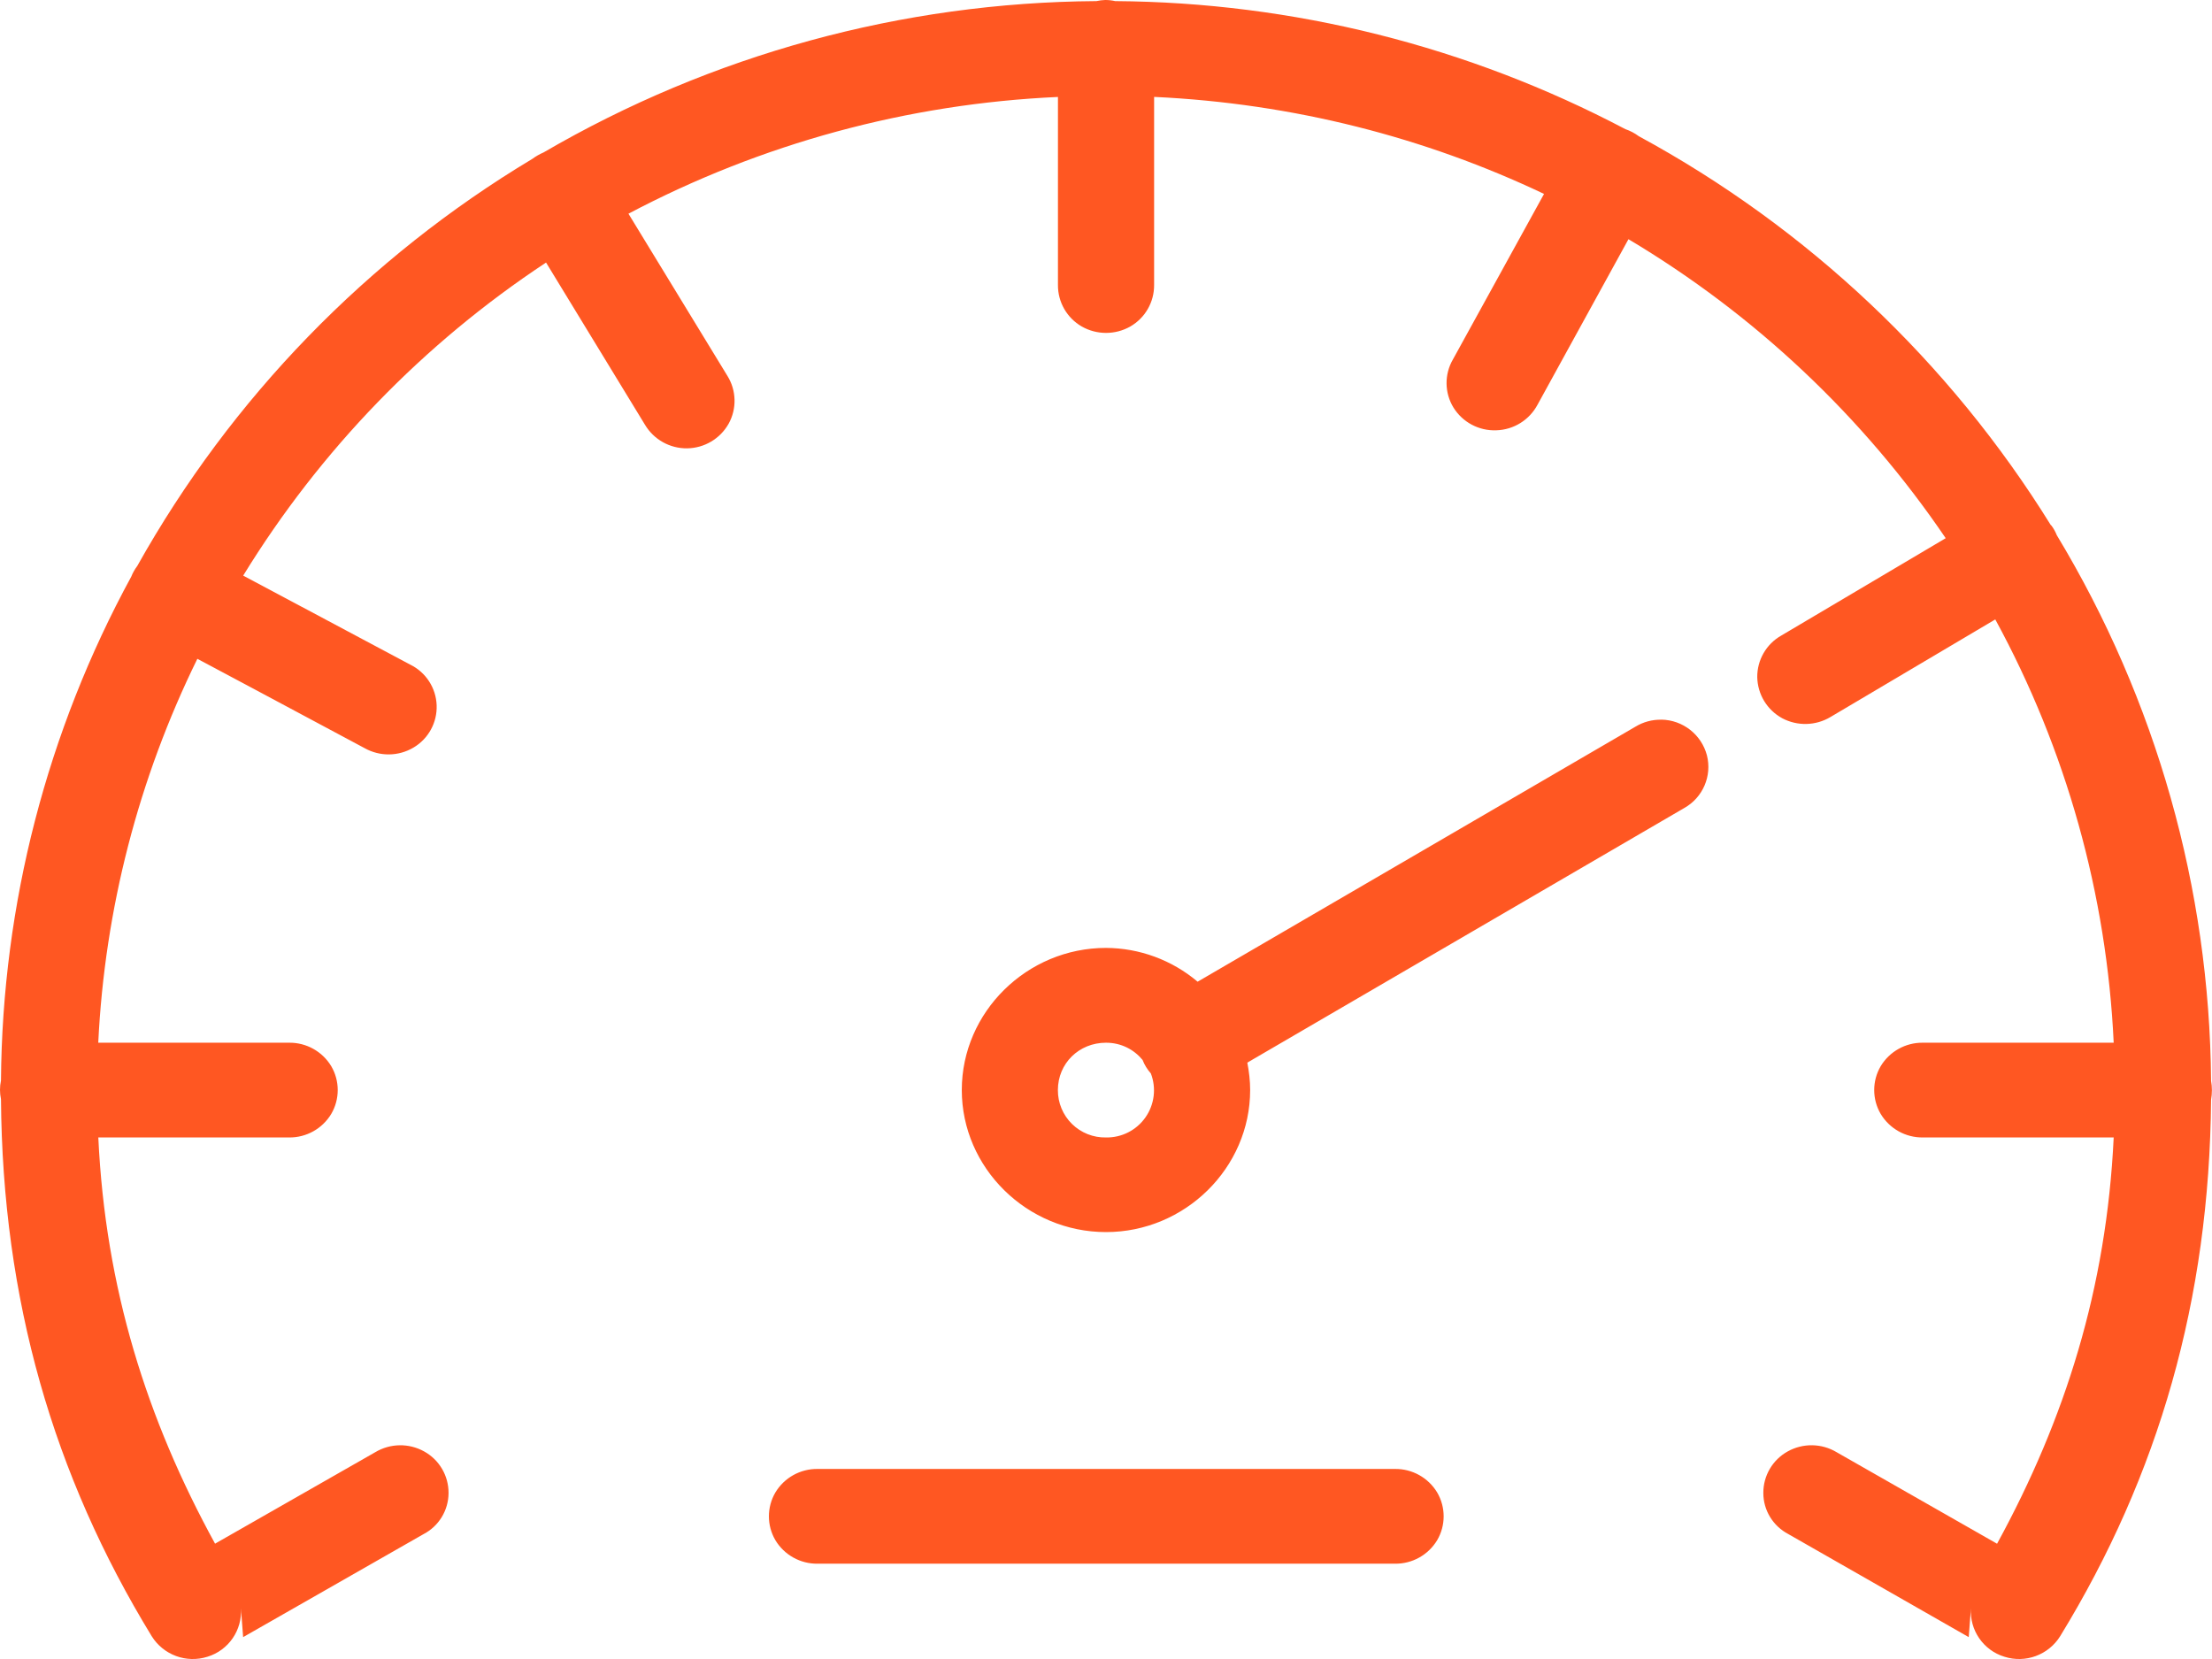
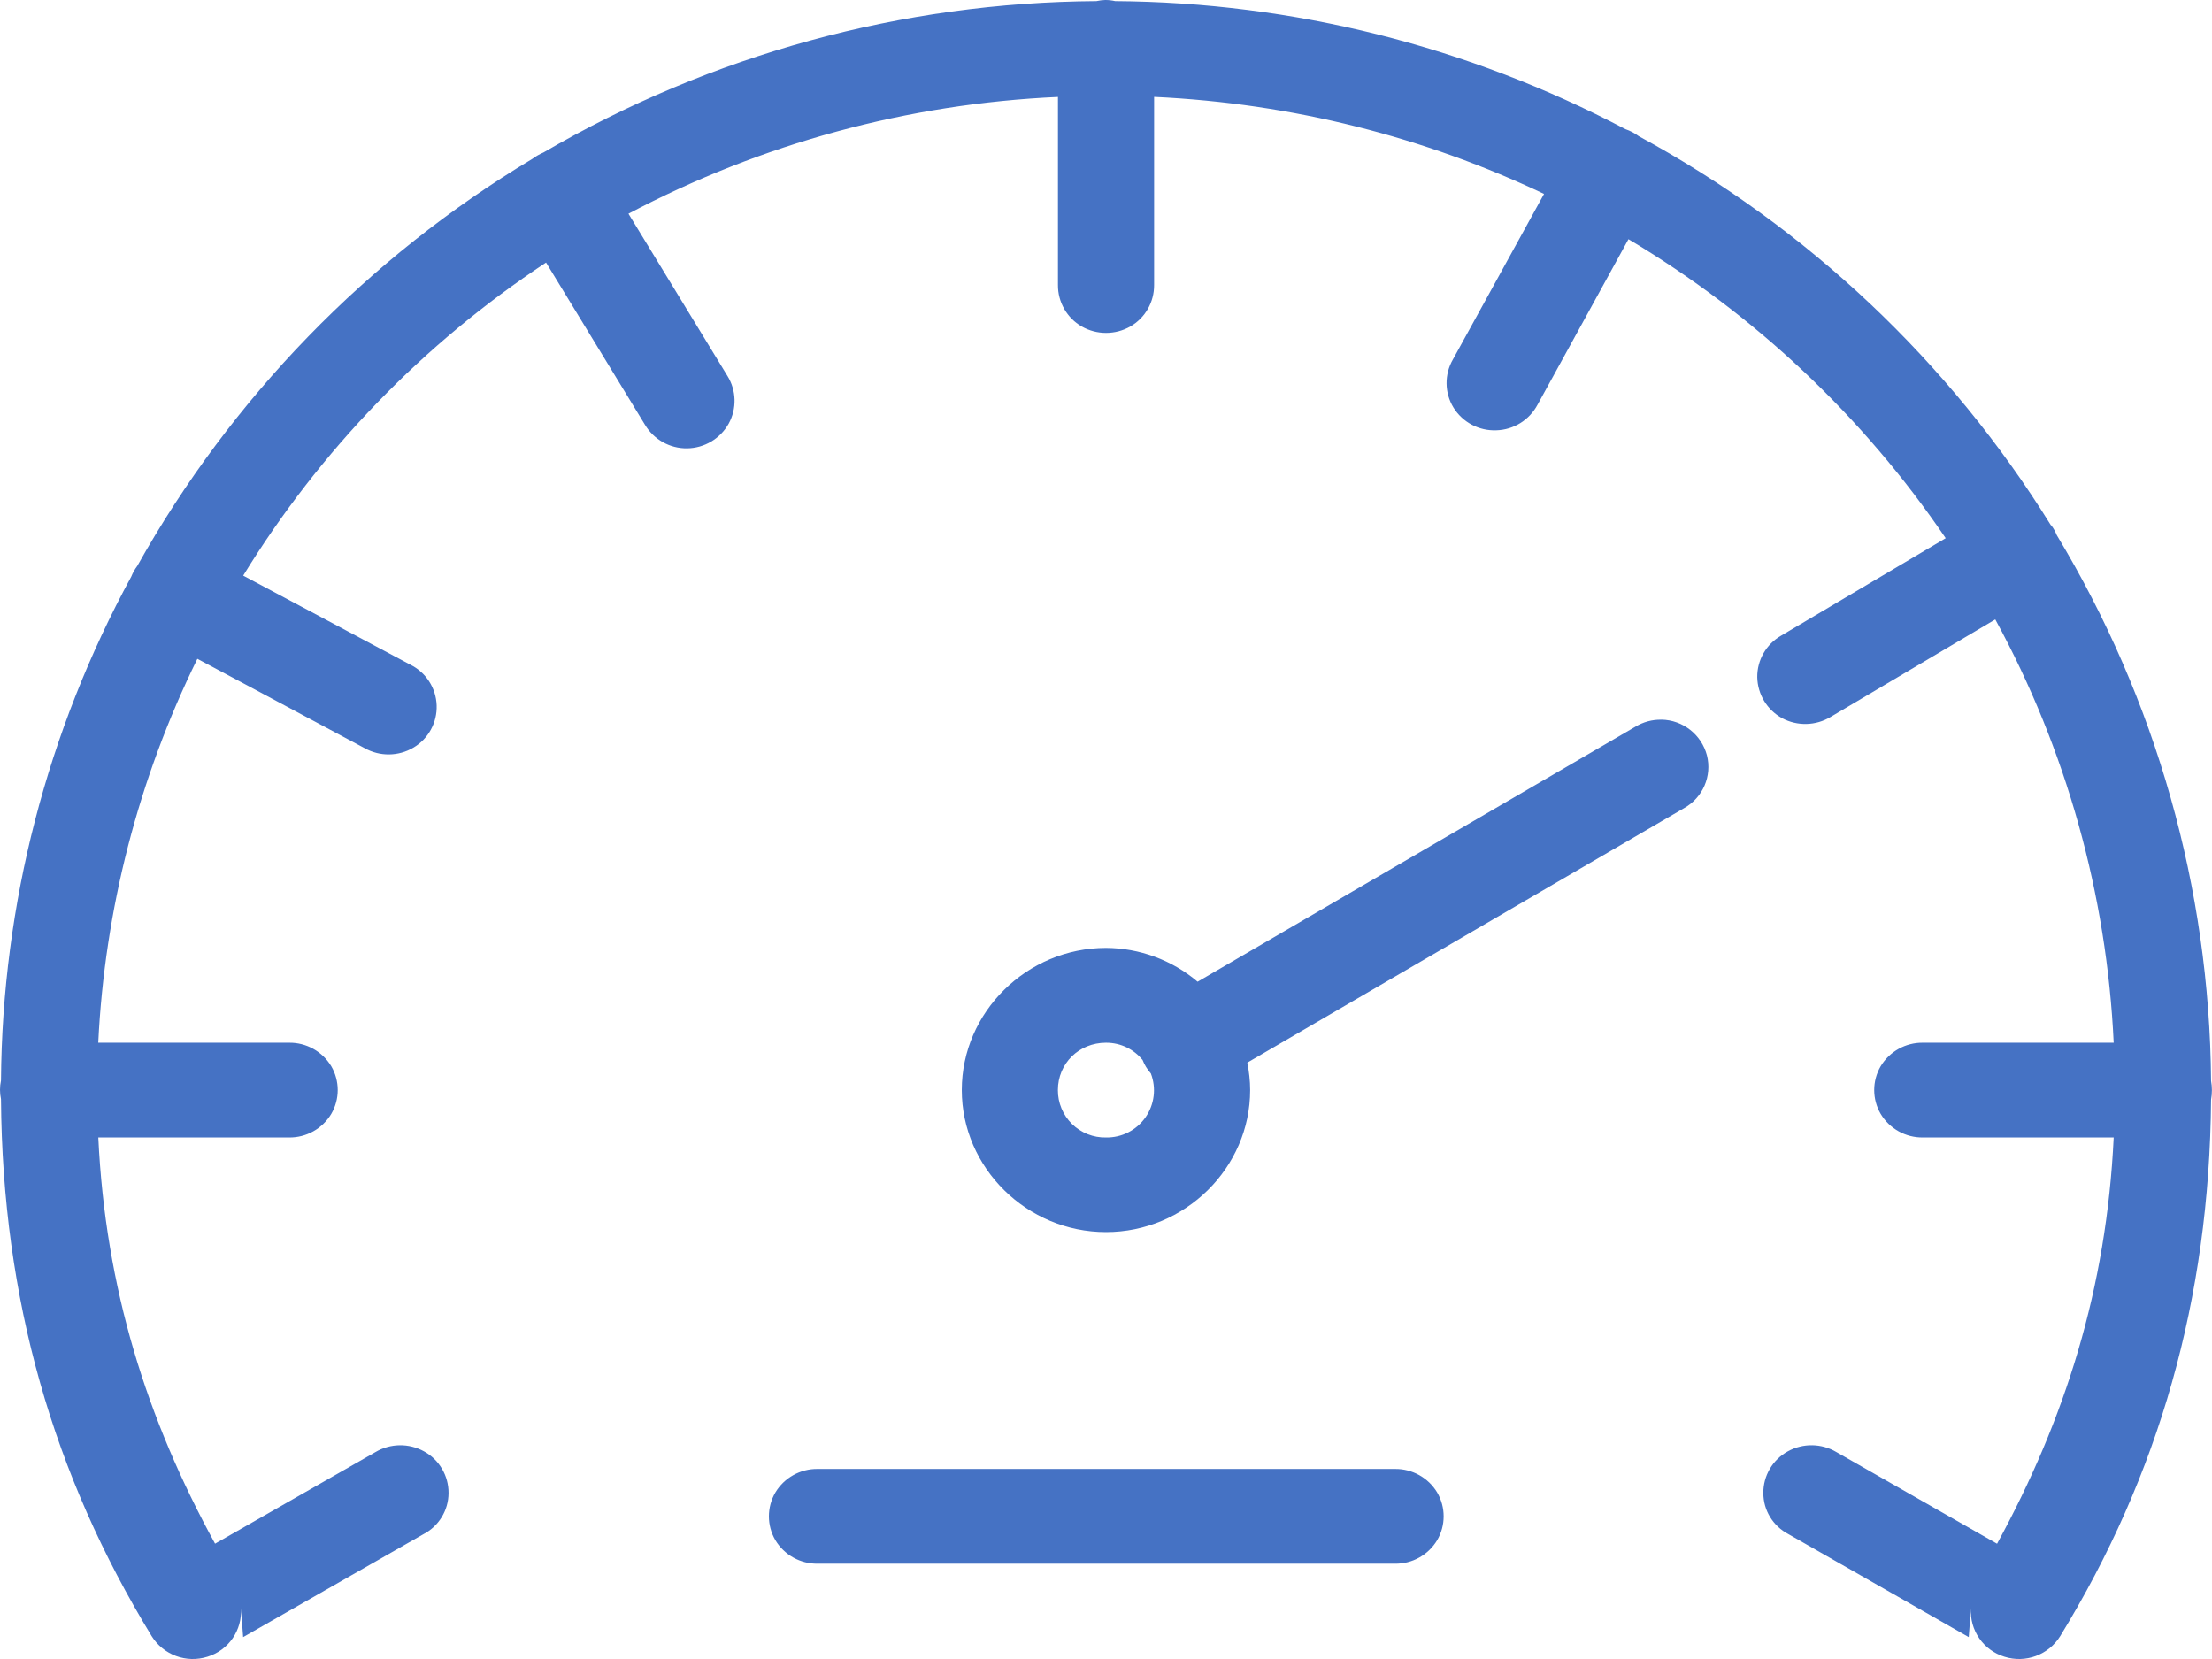
<svg xmlns="http://www.w3.org/2000/svg" width="36" height="27" viewBox="0 0 36 27">
-   <path fill="#FF5722" d="M13.307 23.907a.79.79 0 0 0-.688.383.768.768 0 0 0 0 .776.79.79 0 0 0 .688.383h9.395a.79.79     0 0 0 .688-.383.768.768 0 0 0 0-.776.79.79 0 0 0-.688-.383zM18 16.97c.247 0     .455.111.595.28.031.081.077.154.135.22a.767.767 0 0 1-.73 1.042.767.767 0 0     1-.783-.771c0-.434.343-.771.783-.771zm9.04-5.257a.783.783 0 0 0-.424.114l-7.125 4.15A2.328 2.328 0 0 0 18     15.427c-1.287 0-2.347 1.045-2.347 2.313 0 1.267 1.06 2.312 2.347 2.312 1.286 0 2.346-1.045 2.346-2.312     0-.15-.018-.301-.046-.446l7.11-4.143a.767.767 0 0 0 .37-.858.78.78 0 0 0-.74-.581zM17.987 0a.78.78 0 0 0-.143.018     18.104 18.104 0 0 0-8.998 2.463.929.929 0 0 0-.183.105 17.952 17.952 0 0 0-6.429 6.625.756.756 0 0 0-.098.174 17.405     17.405 0 0 0-2.12 8.2.729.729 0 0 0 0 .303c.024 3.258.85 6.119 2.453 8.741a.788.788 0 0 0 .908.334.772.772 0 0 0     .544-.791l.036.472 2.937-1.677A.756.756 0 0 0 7.3 24.3a.768.768 0 0 0-.397-.678.796.796 0 0 0-.795.012L3.5     25.123c-1.112-2.029-1.784-4.157-1.9-6.611h3.104a.79.79 0 0 0 .687-.383.768.768 0 0 0 0-.777.79.79 0 0     0-.687-.382H1.599a15.92 15.92 0 0 1 1.613-6.248c.44.235 1.143.608 2.722 1.454.248.139.55.136.795-.009a.767.767 0 0     0-.05-1.349C5.1 9.975 4.4 9.602 3.958 9.368a16.356 16.356 0 0 1 4.929-5.095l1.61 2.64a.787.787 0 0 0     1.362-.018.769.769 0 0 0-.02-.777l-1.611-2.64a16.554 16.554 0 0 1 6.99-1.9v3.059a.773.773 0 0 0 .388.677.8.8 0 0 0     .789 0 .773.773 0 0 0 .388-.677v-3.06c2.267.106 4.412.66 6.346 1.579L23.646 5.85a.765.765 0 0 0 .009.783.784.784 0 0     0 .697.37.786.786 0 0 0 .672-.418l1.479-2.692a16.363 16.363 0 0 1 5.163 4.866l-2.68 1.587a.771.771 0 0     0-.387.674c.006.28.158.533.406.669a.8.8 0 0 0 .788-.021l2.68-1.587A15.953 15.953 0 0 1 34.4 16.97h-3.105a.79.79 0 0     0-.687.382.768.768 0 0 0 0 .777.79.79 0 0 0 .687.383h3.105c-.117 2.454-.789 4.582-1.898 6.612l-2.612-1.49a.796.796 0     0 0-.794-.013.768.768 0 0 0-.398.678c0 .28.156.536.407.668l2.936 1.677.036-.472a.772.772 0 0 0 .544.791.788.788 0 0     0 .908-.334c1.604-2.62 2.429-5.48 2.456-8.732a.864.864 0 0 0 0-.307 17.46 17.46 0 0 0-2.511-8.88.685.685 0 0     0-.089-.159h-.003c0-.003-.003-.003-.006-.006a17.974 17.974 0 0 0-6.706-6.329.789.789 0 0 0-.217-.114A18.08 18.08 0 0     0 18.149.018.72.72 0 0 0 17.987 0z" />
+   <path fill="#4572C4" d="M13.307 23.907a.79.79 0 0 0-.688.383.768.768 0 0 0 0 .776.79.79 0 0 0 .688.383h9.395a.79.79             0 0 0 .688-.383.768.768 0 0 0 0-.776.79.79 0 0 0-.688-.383zM18 16.97c.247 0             .455.111.595.28.031.081.077.154.135.22a.767.767 0 0 1-.73 1.042.767.767 0 0             1-.783-.771c0-.434.343-.771.783-.771zm9.04-5.257a.783.783 0 0 0-.424.114l-7.125 4.15A2.328 2.328 0 0 0 18             15.427c-1.287 0-2.347 1.045-2.347 2.313 0 1.267 1.06 2.312 2.347 2.312 1.286 0 2.346-1.045 2.346-2.312             0-.15-.018-.301-.046-.446l7.11-4.143a.767.767 0 0 0 .37-.858.78.78 0 0 0-.74-.581zM17.987 0a.78.78 0 0 0-.143.018             18.104 18.104 0 0 0-8.998 2.463.929.929 0 0 0-.183.105 17.952 17.952 0 0 0-6.429 6.625.756.756 0 0 0-.098.174 17.405             17.405 0 0 0-2.12 8.2.729.729 0 0 0 0 .303c.024 3.258.85 6.119 2.453 8.741a.788.788 0 0 0 .908.334.772.772 0 0 0             .544-.791l.036.472 2.937-1.677A.756.756 0 0 0 7.3 24.3a.768.768 0 0 0-.397-.678.796.796 0 0 0-.795.012L3.5             25.123c-1.112-2.029-1.784-4.157-1.9-6.611h3.104a.79.79 0 0 0 .687-.383.768.768 0 0 0 0-.777.79.79 0 0             0-.687-.382H1.599a15.92 15.92 0 0 1 1.613-6.248c.44.235 1.143.608 2.722 1.454.248.139.55.136.795-.009a.767.767 0 0             0-.05-1.349C5.1 9.975 4.4 9.602 3.958 9.368a16.356 16.356 0 0 1 4.929-5.095l1.61 2.64a.787.787 0 0 0             1.362-.018.769.769 0 0 0-.02-.777l-1.611-2.64a16.554 16.554 0 0 1 6.99-1.9v3.059a.773.773 0 0 0 .388.677.8.8 0 0 0             .789 0 .773.773 0 0 0 .388-.677v-3.06c2.267.106 4.412.66 6.346 1.579L23.646 5.85a.765.765 0 0 0 .009.783.784.784 0 0             0 .697.37.786.786 0 0 0 .672-.418l1.479-2.692a16.363 16.363 0 0 1 5.163 4.866l-2.68 1.587a.771.771 0 0             0-.387.674c.006.28.158.533.406.669a.8.8 0 0 0 .788-.021l2.68-1.587A15.953 15.953 0 0 1 34.4 16.97h-3.105a.79.79 0 0             0-.687.382.768.768 0 0 0 0 .777.79.79 0 0 0 .687.383h3.105c-.117 2.454-.789 4.582-1.898 6.612l-2.612-1.49a.796.796 0             0 0-.794-.013.768.768 0 0 0-.398.678c0 .28.156.536.407.668l2.936 1.677.036-.472a.772.772 0 0 0 .544.791.788.788 0 0             0 .908-.334c1.604-2.62 2.429-5.48 2.456-8.732a.864.864 0 0 0 0-.307 17.46 17.46 0 0 0-2.511-8.88.685.685 0 0             0-.089-.159h-.003c0-.003-.003-.003-.006-.006a17.974 17.974 0 0 0-6.706-6.329.789.789 0 0 0-.217-.114A18.08 18.08 0 0             0 18.149.018.72.72 0 0 0 17.987 0z" />
</svg>
